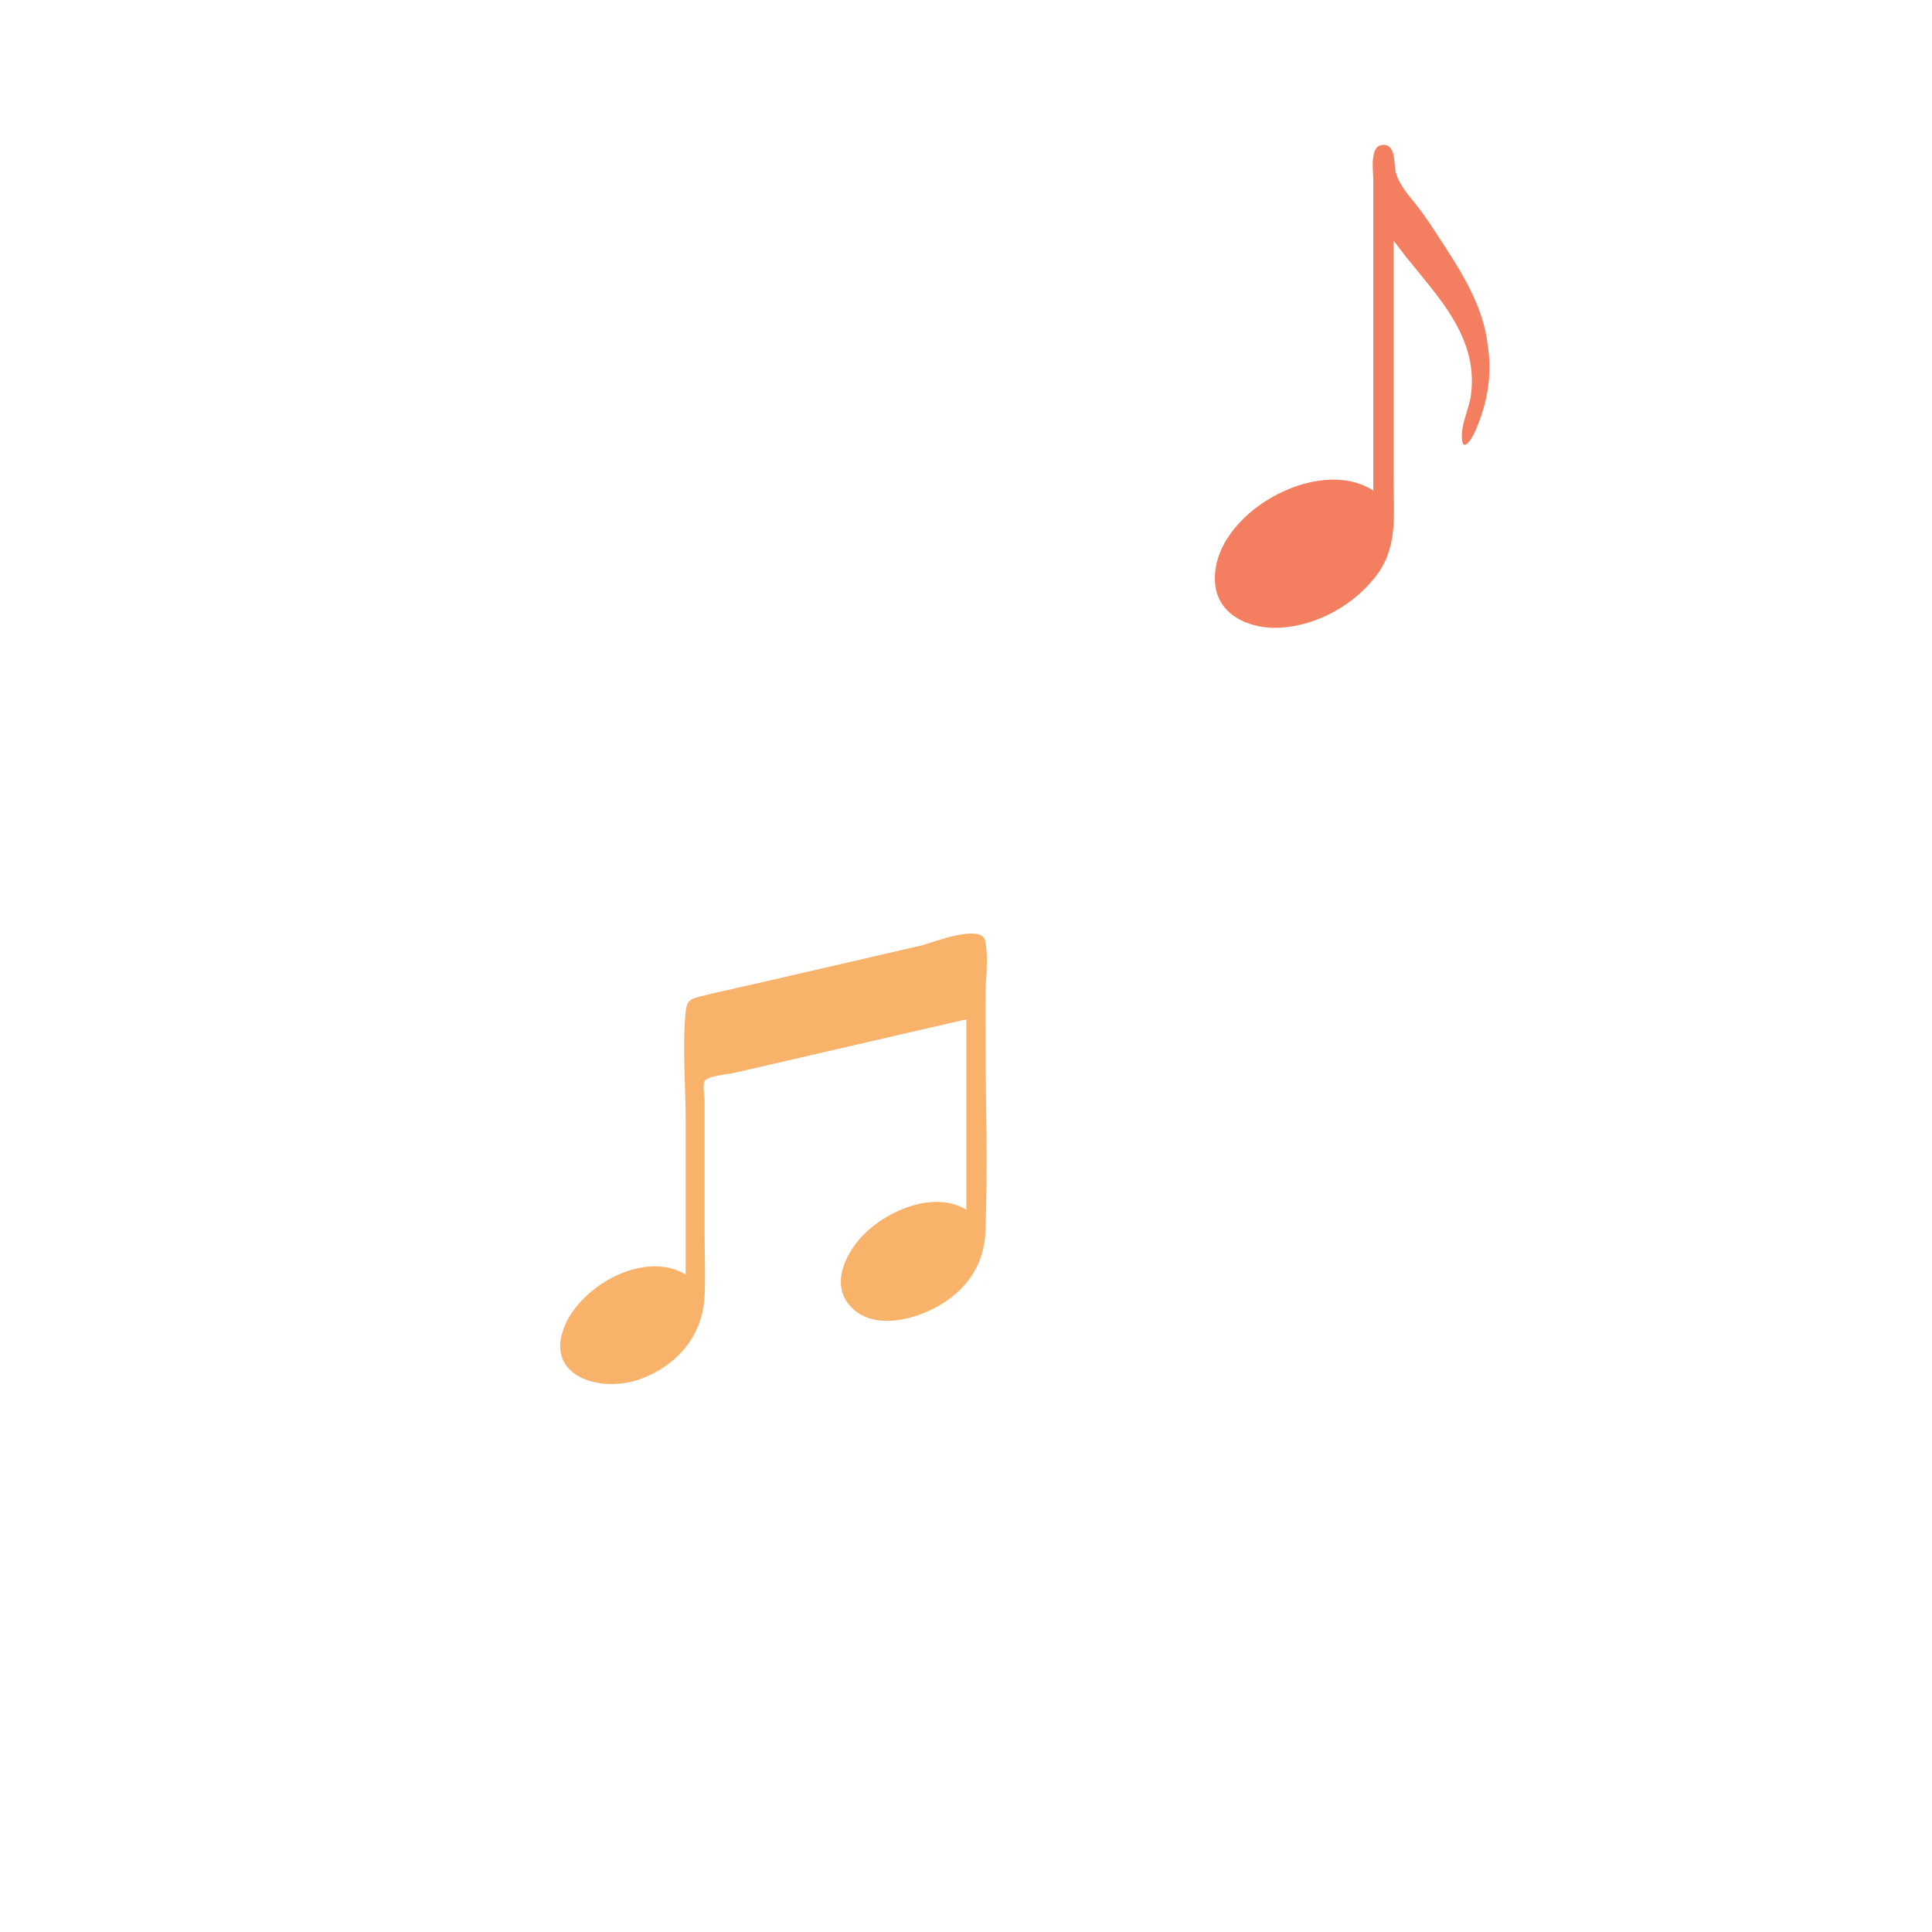
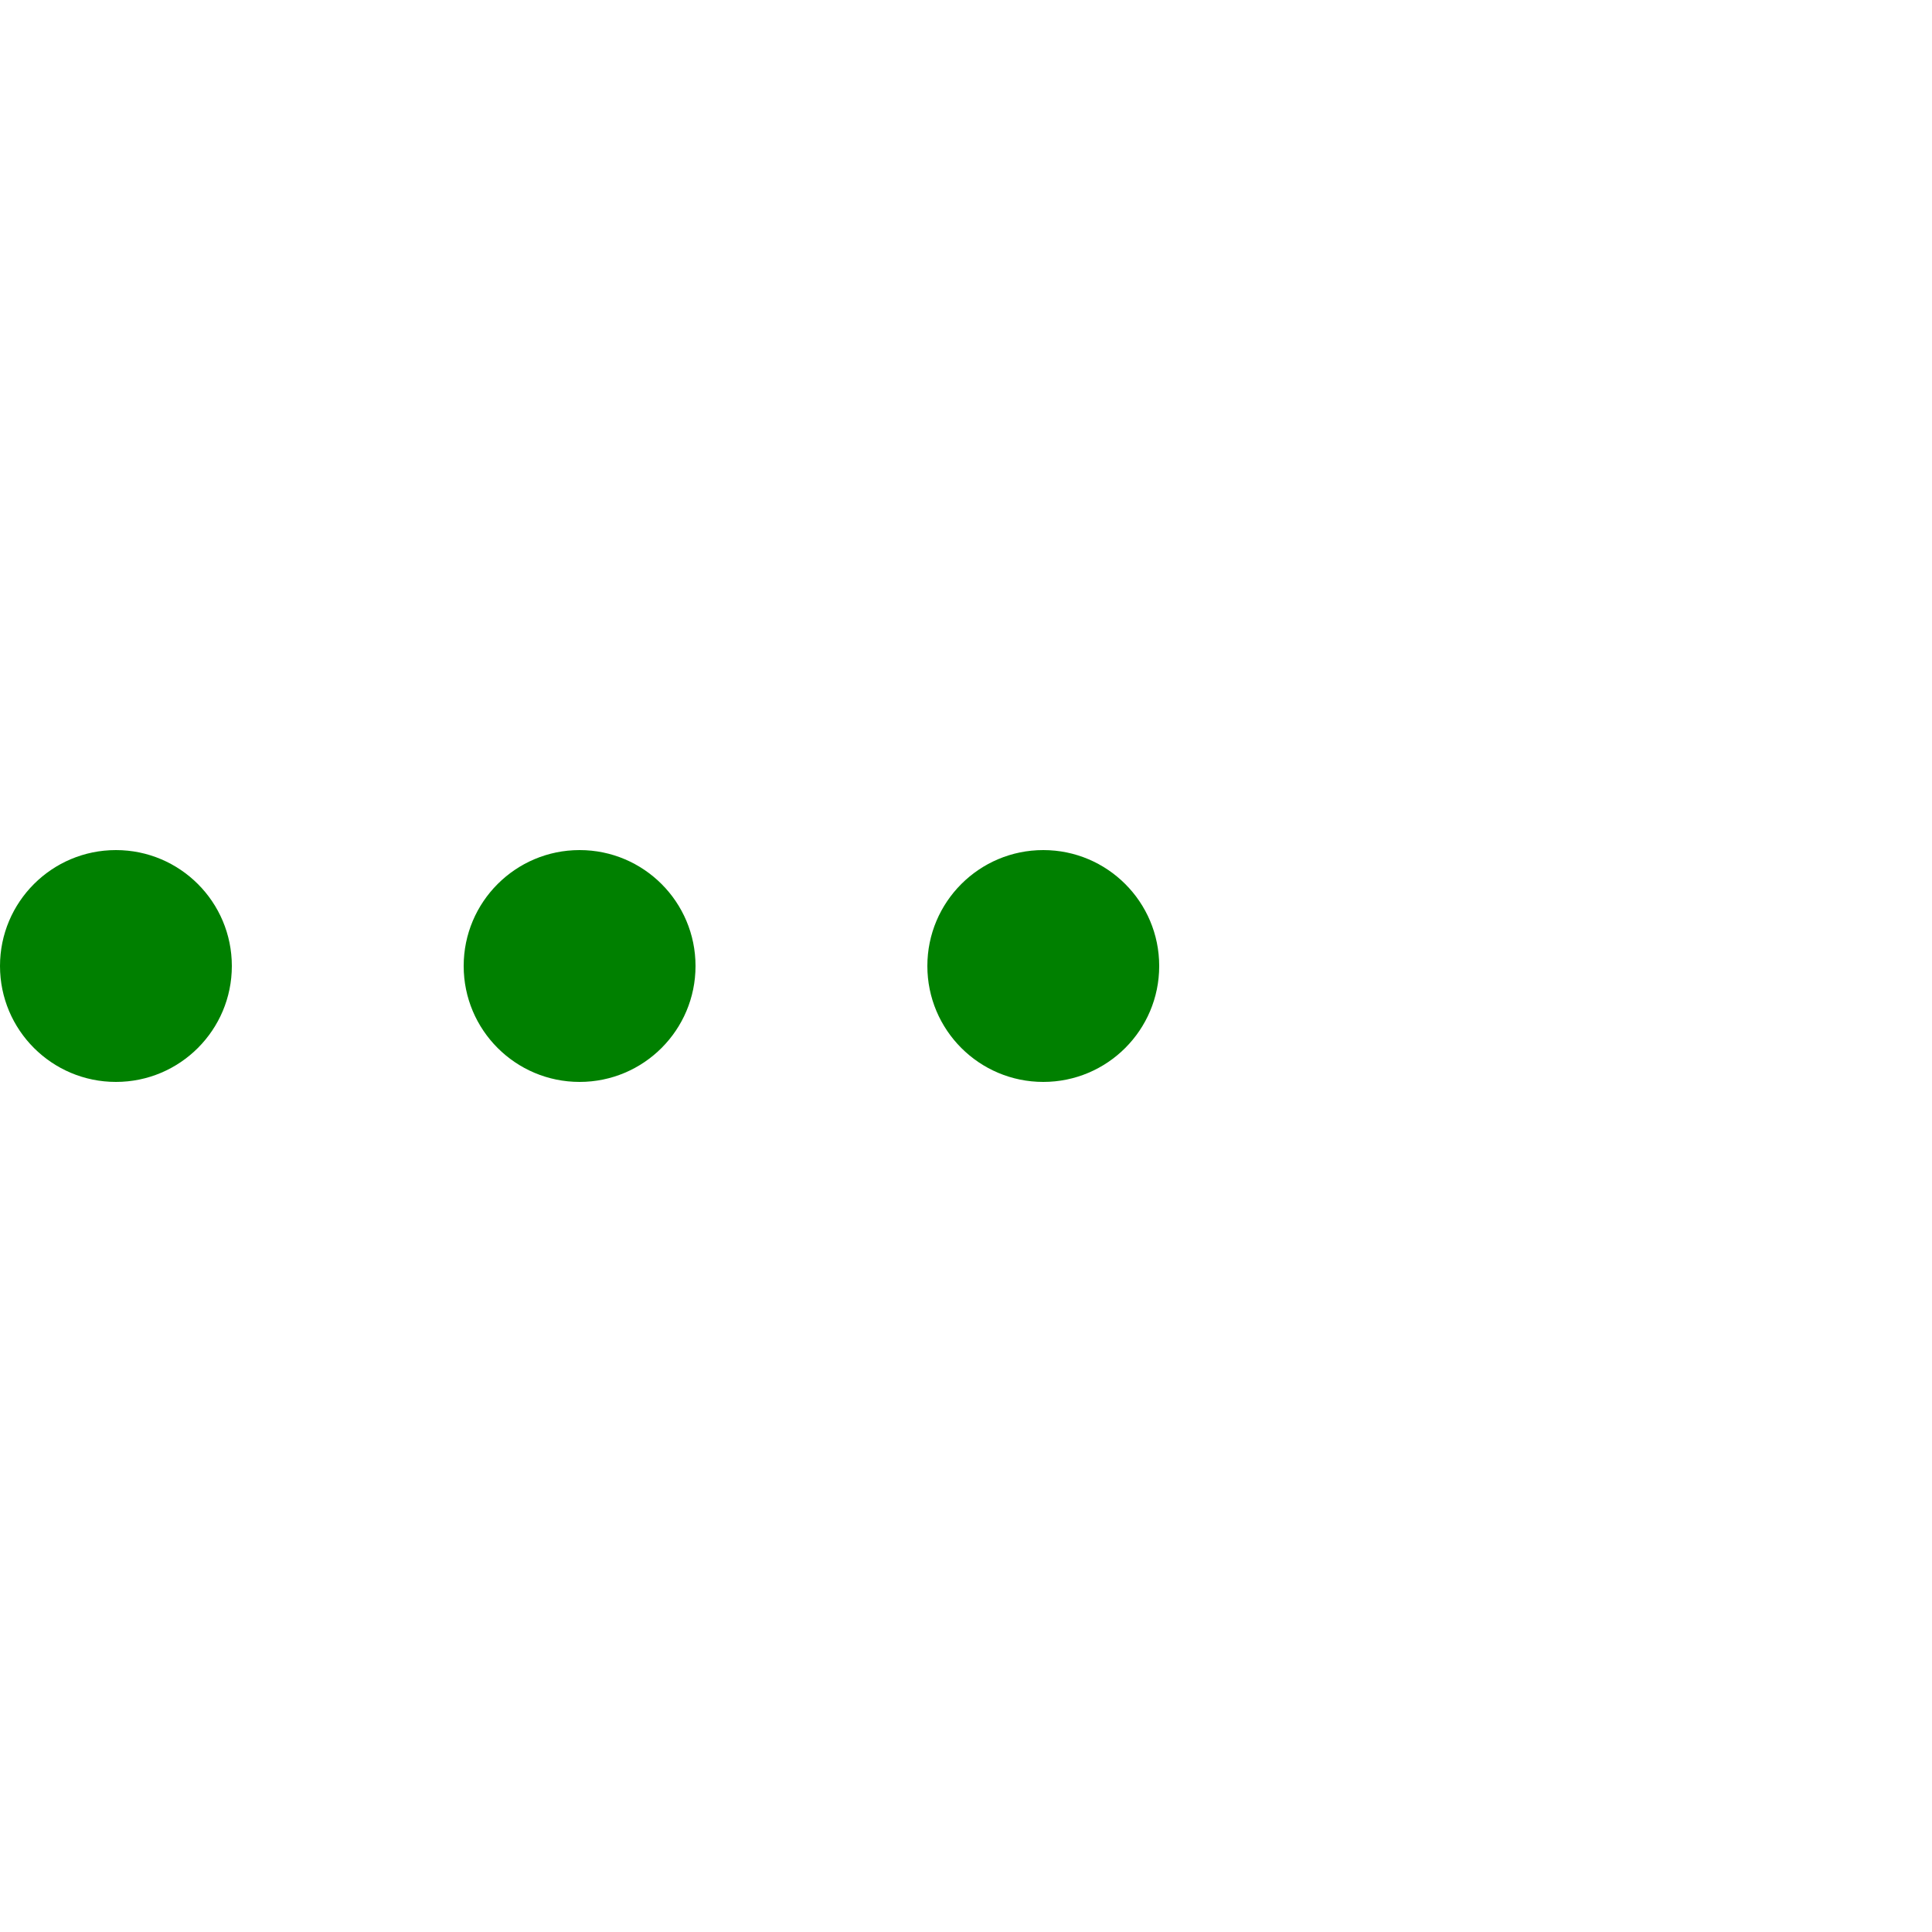
- <svg xmlns="http://www.w3.org/2000/svg" style="margin:auto;display:block;" width="200px" height="200px" viewBox="0 0 100 100" preserveAspectRatio="xMidYMid">
-   <path transform="translate(30,130)" fill="#e15b64" d="M6.999-2.173c-0.21-1.843-1.216-3.542-2.21-5.061C4.291-7.995,3.814-8.771,3.242-9.477 c-0.389-0.479-0.799-0.955-0.985-1.554c-0.13-0.42,0.033-1.539-0.704-1.467c-0.359,0.035-0.418,0.337-0.471,0.621 c-0.072,0.38,0,0.842,0,1.227c0,4.1,0,8.199,0,12.299c0,1.247,0,2.495,0,3.742c-2.884-1.873-8.377,1.23-8.197,4.705 c0.091,1.754,1.807,2.481,3.362,2.395c1.974-0.108,3.983-1.249,5.113-2.868c1-1.434,0.769-3.163,0.769-4.822 c0-2.398,0-4.797,0-7.195c0-1.72,0-3.439,0-5.159c1.769,2.454,4.472,4.668,4.002,8.037C6.038,1.149,5.681,1.832,5.665,2.494 C5.639,3.53,6.145,2.799,6.343,2.349C6.99,0.875,7.253-0.575,6.999-2.173z">
-     <animateTransform attributeName="transform" type="translate" keyTimes="0;0;0.2;0.4;1" values="30 130;30 130;30 50;30 130;30 130;" keySplines="0 0 1 1;0 0.5 0.5 1;0.5 0 1 0.5;0 0 1 1" calcMode="spline" dur="1.786s" repeatCount="indefinite" begin="-0.893s" />
-   </path>
-   <path transform="translate(70,20)" fill="#f47e60" d="M6.999-2.173c-0.21-1.843-1.216-3.542-2.21-5.061C4.291-7.995,3.814-8.771,3.242-9.477 c-0.389-0.479-0.799-0.955-0.985-1.554c-0.13-0.42,0.033-1.539-0.704-1.467c-0.359,0.035-0.418,0.337-0.471,0.621 c-0.072,0.38,0,0.842,0,1.227c0,4.1,0,8.199,0,12.299c0,1.247,0,2.495,0,3.742c-2.884-1.873-8.377,1.23-8.197,4.705 c0.091,1.754,1.807,2.481,3.362,2.395c1.974-0.108,3.983-1.249,5.113-2.868c1-1.434,0.769-3.163,0.769-4.822 c0-2.398,0-4.797,0-7.195c0-1.72,0-3.439,0-5.159c1.769,2.454,4.472,4.668,4.002,8.037C6.038,1.149,5.681,1.832,5.665,2.494 C5.639,3.53,6.145,2.799,6.343,2.349C6.99,0.875,7.253-0.575,6.999-2.173z">
-     <animateTransform attributeName="transform" type="translate" keyTimes="0;0.1;0.4;0.7;1" values="70 130;70 130;70 20;70 130;70 130;" keySplines="0 0 1 1;0 0.5 0.5 1;0.5 0 1 0.5;0 0 1 1" calcMode="spline" dur="1.786s" repeatCount="indefinite" begin="-0.893s" />
-   </path>
-   <path transform="translate(40,60)" fill="#f8b26a" d="M10.988-11.314c-0.201-0.914-2.865,0.152-3.31,0.255c-2.865,0.661-5.73,1.322-8.594,1.983 C-1.873-8.855-2.84-8.658-3.791-8.413c-0.481,0.124-0.664,0.217-0.719,0.77c-0.18,1.819,0,3.786,0,5.621c0,2.663,0,5.325,0,7.988 c-2.146-1.278-5.411,0.577-6.269,2.683c-1.074,2.636,1.925,3.462,3.907,2.736c1.954-0.715,3.253-2.269,3.343-4.333 c0.046-1.037,0-2.087,0-3.125c0-1.638,0-3.276,0-4.914c0-0.673,0-1.346,0-2.019c0-0.215-0.116-0.848,0-1.036 c0.17-0.277,1.196-0.348,1.535-0.427c1.425-0.329,2.849-0.657,4.274-0.986c2.579-0.595,5.158-1.19,7.737-1.786 c0,3.284,0,6.569,0,9.853c-1.64-0.977-3.949-0.013-5.2,1.179c-0.958,0.913-1.87,2.579-0.84,3.778 c1.198,1.393,3.567,0.71,4.866-0.135C10.164,6.578,10.936,5.347,11,3.788c0.148-3.605,0-7.245,0-10.853c0-0.415,0-0.829,0-1.244 C11-9.247,11.189-10.396,10.988-11.314z">
-     <animateTransform attributeName="transform" type="translate" keyTimes="0;0.3;0.6;0.9;1" values="40 130;40 130;40 60;40 130;40 130;" keySplines="0 0 1 1;0 0.5 0.5 1;0.5 0 1 0.5;0 0 1 1" calcMode="spline" dur="1.786s" repeatCount="indefinite" begin="-0.893s" />
-   </path>
-   <path transform="translate(60,130)" fill="#e15b64" d="M6.999-2.173c-0.21-1.843-1.216-3.542-2.21-5.061C4.291-7.995,3.814-8.771,3.242-9.477 c-0.389-0.479-0.799-0.955-0.985-1.554c-0.13-0.42,0.033-1.539-0.704-1.467c-0.359,0.035-0.418,0.337-0.471,0.621 c-0.072,0.38,0,0.842,0,1.227c0,4.1,0,8.199,0,12.299c0,1.247,0,2.495,0,3.742c-2.884-1.873-8.377,1.23-8.197,4.705 c0.091,1.754,1.807,2.481,3.362,2.395c1.974-0.108,3.983-1.249,5.113-2.868c1-1.434,0.769-3.163,0.769-4.822 c0-2.398,0-4.797,0-7.195c0-1.72,0-3.439,0-5.159c1.769,2.454,4.472,4.668,4.002,8.037C6.038,1.149,5.681,1.832,5.665,2.494 C5.639,3.53,6.145,2.799,6.343,2.349C6.99,0.875,7.253-0.575,6.999-2.173z">
-     <animateTransform attributeName="transform" type="translate" keyTimes="0;0.5;0.75;1;1" values="60 130;60 130;60 70;60 130;60 130;" keySplines="0 0 1 1;0 0.5 0.5 1;0.5 0 1 0.5;0 0 1 1" calcMode="spline" dur="1.786s" repeatCount="indefinite" begin="-0.893s" />
-   </path>
-   <path transform="translate(50,130)" fill="#abbd81" d="M10.988-11.314c-0.201-0.914-2.865,0.152-3.31,0.255c-2.865,0.661-5.73,1.322-8.594,1.983 C-1.873-8.855-2.84-8.658-3.791-8.413c-0.481,0.124-0.664,0.217-0.719,0.77c-0.18,1.819,0,3.786,0,5.621c0,2.663,0,5.325,0,7.988 c-2.146-1.278-5.411,0.577-6.269,2.683c-1.074,2.636,1.925,3.462,3.907,2.736c1.954-0.715,3.253-2.269,3.343-4.333 c0.046-1.037,0-2.087,0-3.125c0-1.638,0-3.276,0-4.914c0-0.673,0-1.346,0-2.019c0-0.215-0.116-0.848,0-1.036 c0.17-0.277,1.196-0.348,1.535-0.427c1.425-0.329,2.849-0.657,4.274-0.986c2.579-0.595,5.158-1.19,7.737-1.786 c0,3.284,0,6.569,0,9.853c-1.64-0.977-3.949-0.013-5.2,1.179c-0.958,0.913-1.87,2.579-0.84,3.778 c1.198,1.393,3.567,0.71,4.866-0.135C10.164,6.578,10.936,5.347,11,3.788c0.148-3.605,0-7.245,0-10.853c0-0.415,0-0.829,0-1.244 C11-9.247,11.189-10.396,10.988-11.314z">
-     <animateTransform attributeName="transform" type="translate" keyTimes="0;0;0.4;0.8;1" values="50 130;50 130;50 20;50 130;50 130;" keySplines="0 0 1 1;0 0.5 0.5 1;0.5 0 1 0.5;0 0 1 1" calcMode="spline" dur="1.786s" repeatCount="indefinite" begin="0s" />
-   </path>
+ <svg xmlns="http://www.w3.org/2000/svg" version="1.1" id="L5" x="0px" y="0px" viewBox="0 0 100 100" enable-background="new 0 0 0 0" xml:space="preserve">
+   <circle fill="green" stroke="none" cx="6" cy="50" r="6">
+     <animateTransform attributeName="transform" dur="1s" type="translate" values="0 15 ; 0 -15; 0 15" repeatCount="indefinite" begin="0.1" />
+   </circle>
+   <circle fill="green" stroke="none" cx="30" cy="50" r="6">
+     <animateTransform attributeName="transform" dur="1s" type="translate" values="0 10 ; 0 -10; 0 10" repeatCount="indefinite" begin="0.2" />
+   </circle>
+   <circle fill="green" stroke="none" cx="54" cy="50" r="6">
+     <animateTransform attributeName="transform" dur="1s" type="translate" values="0 5 ; 0 -5; 0 5" repeatCount="indefinite" begin="0.3" />
+   </circle>
</svg>
